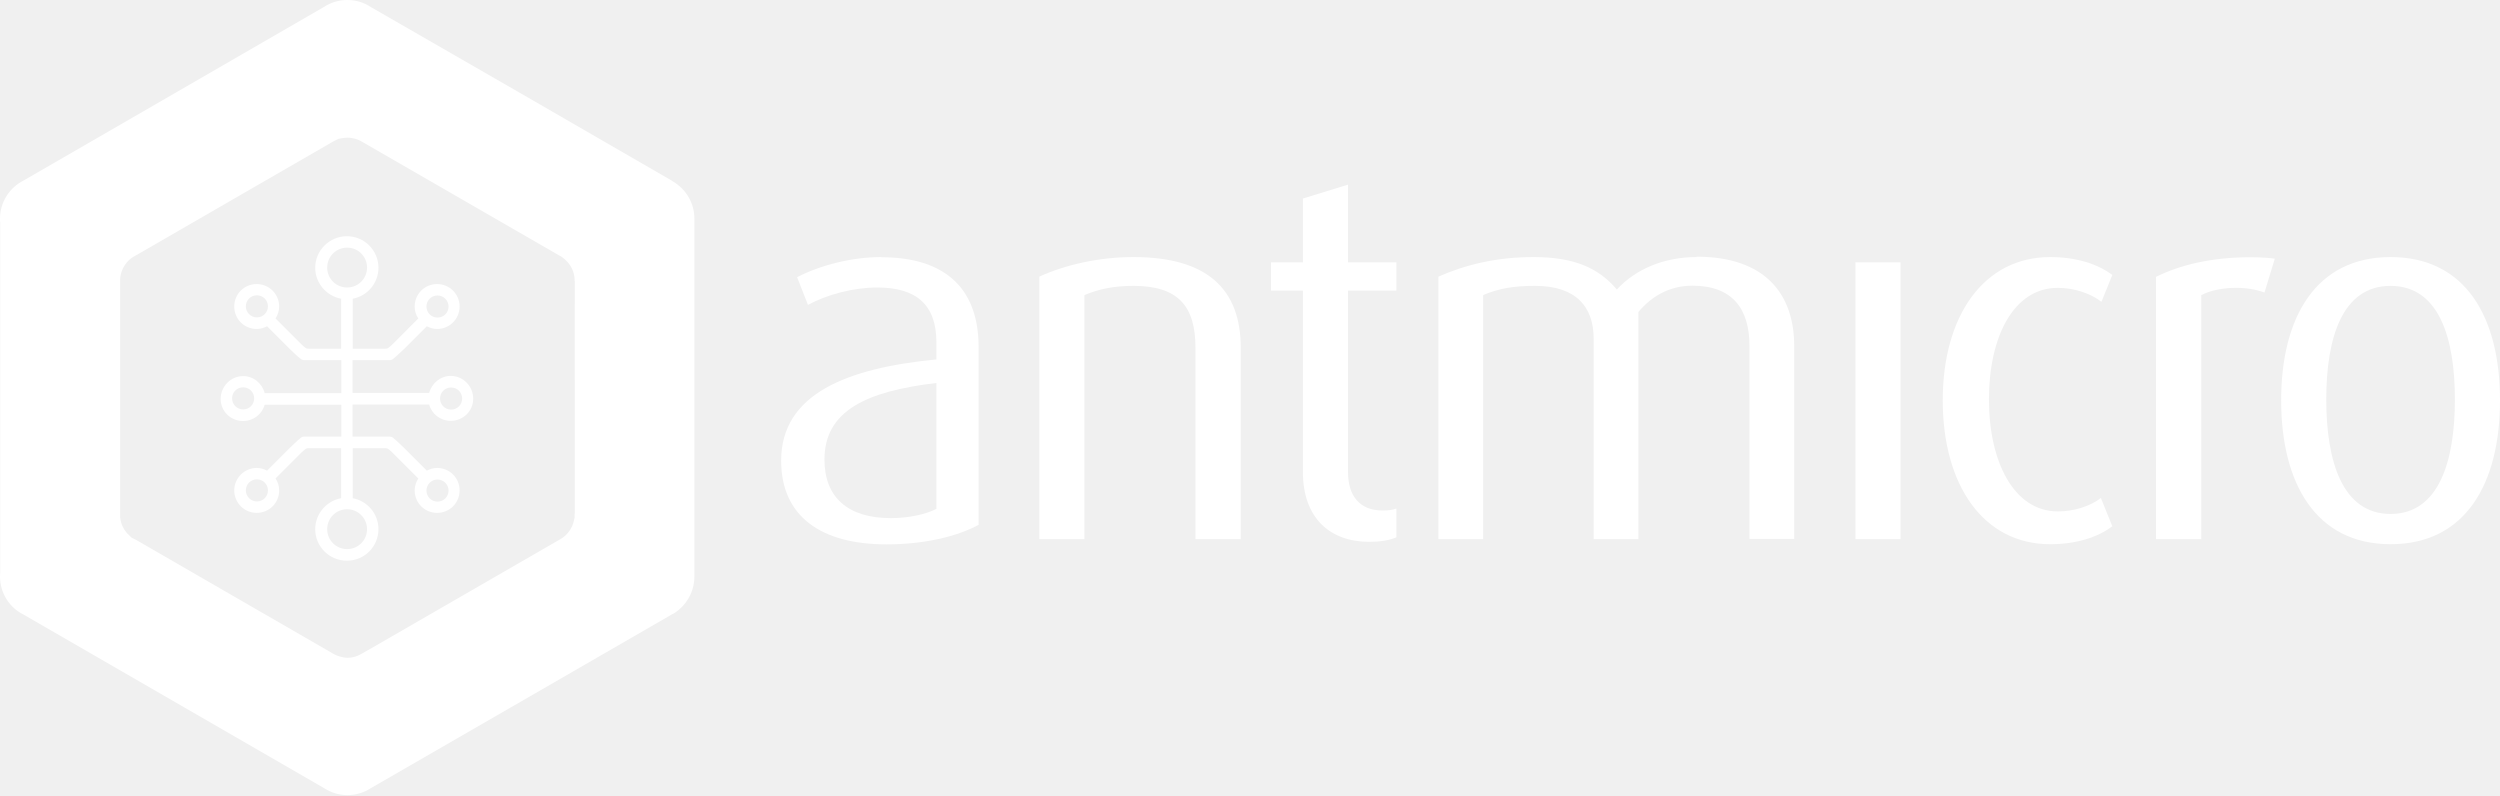
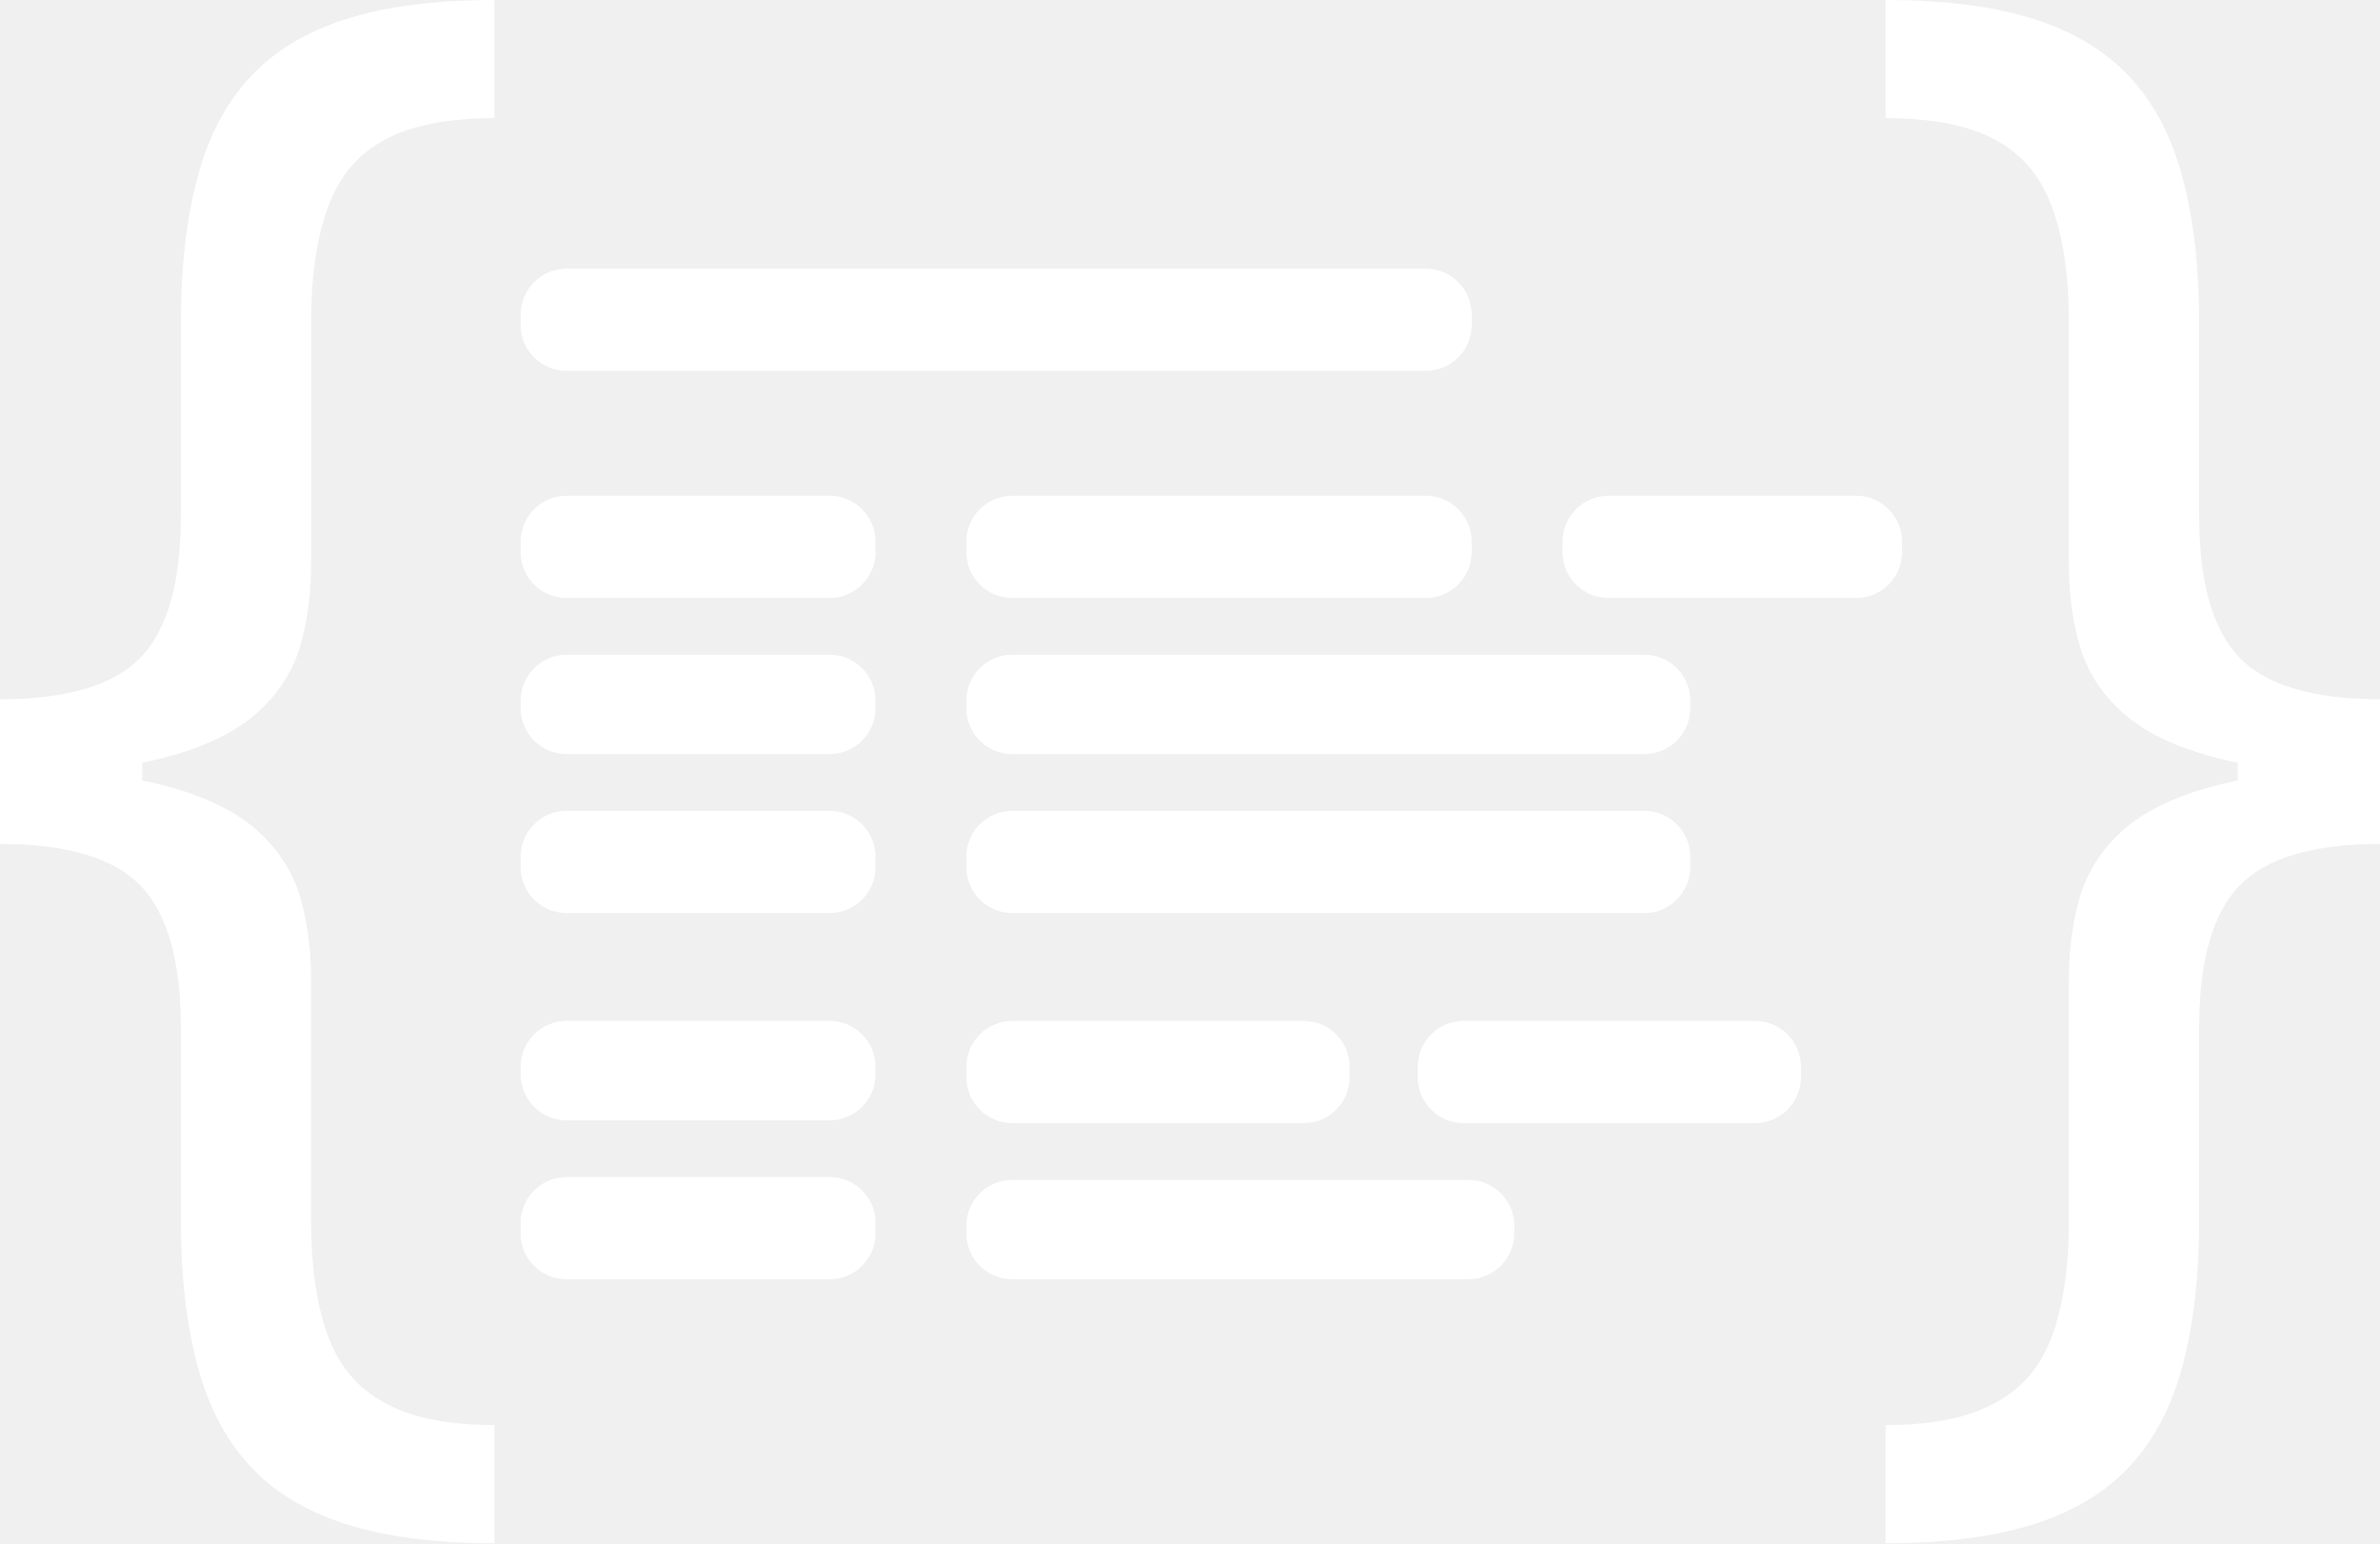
- <svg xmlns="http://www.w3.org/2000/svg" version="1.1" id="Layer_1" x="0px" y="0px" viewBox="0 0 304.833 96.95" xml:space="preserve" width="304.833" height="96.95">
-   <defs id="defs11" />
-   <style type="text/css" id="style1">
- 	.st0{fill:#FFFFFF;}
- </style>
-   <g id="g11" transform="translate(-47.9,-42.125)">
-     <g id="g10">
-       <path class="st0" d="m 155.365,73.47 c -3.623,0 -7.444,0.994 -10.272,2.452 l 1.325,3.38 c 2.319,-1.259 5.522,-2.121 8.46,-2.121 4.705,0 7.201,2.054 7.201,6.693 v 2.076 c -10.89,1.06 -18.931,4.197 -18.931,12.348 0,6.715 4.771,10.205 12.856,10.205 4.506,0 8.526,-0.928 11.221,-2.386 V 84.448 c 0,-7.532 -4.506,-10.956 -11.84,-10.956 z m 6.715,30.704 c -1.325,0.685 -3.446,1.127 -5.566,1.127 -5.257,0 -8.085,-2.562 -8.085,-7.135 0,-5.942 5.081,-8.328 13.651,-9.344 z" id="path1" />
-       <path class="st0" d="m 186.091,73.47 c -4.197,0 -8.328,0.95 -11.464,2.386 v 32.007 h 5.5 V 78.108 c 1.767,-0.751 3.645,-1.127 5.964,-1.127 5.522,0 7.577,2.518 7.577,7.577 v 23.304 h 5.522 V 84.558 c 0,-7.135 -4.02,-11.089 -13.099,-11.089 z" id="path2" />
-       <path class="st0" d="m 212.289,64.634 -5.522,1.701 V 74.11 h -3.888 v 3.446 h 3.888 v 22.111 c 0,5.589 3.269,8.526 8.085,8.526 1.325,0 2.452,-0.177 3.313,-0.552 v -3.512 c -0.508,0.199 -1.06,0.243 -1.701,0.243 -2.761,0 -4.197,-1.767 -4.197,-4.705 V 77.556 h 5.898 V 74.11 h -5.898 v -9.454 z" id="path3" />
-       <path class="st0" d="m 254.767,73.47 c -4.02,0 -7.466,1.502 -9.719,3.954 -2.187,-2.562 -5.081,-3.954 -10.161,-3.954 -4.572,0 -8.328,0.95 -11.597,2.386 v 32.007 h 5.456 V 78.108 c 1.878,-0.817 3.755,-1.127 6.34,-1.127 5.014,0 7.135,2.584 7.135,6.45 v 24.431 h 5.456 V 80.163 c 1.635,-1.944 3.821,-3.203 6.583,-3.203 4.948,0 6.958,2.894 6.958,7.334 v 23.547 h 5.456 V 84.337 c 0,-6.45 -3.623,-10.912 -11.906,-10.912 v 0.044 z" id="path4" />
-       <path class="st0" d="m 274.139,74.11 v 11.332 10.426 11.994 h 2.805 2.695 v -16.987 -8.173 -8.593 h -2.518 z" id="path5" />
-       <path class="st0" d="m 298.812,104.483 c -5.324,0 -8.394,-6.008 -8.394,-13.651 0,-7.643 3.004,-13.607 8.394,-13.607 2.01,0 4.02,0.685 5.324,1.701 l 1.325,-3.269 c -1.811,-1.37 -4.44,-2.187 -7.577,-2.187 -8.085,0 -13.099,7.135 -13.099,17.473 0,10.338 4.948,17.539 13.099,17.539 3.137,0 5.765,-0.817 7.577,-2.187 l -1.392,-3.446 c -1.303,0.994 -3.247,1.635 -5.257,1.635 z" id="path6" />
-       <path class="st0" d="m 310.785,75.855 v 32.007 h 5.522 v -29.754 c 1.193,-0.619 2.761,-0.884 4.263,-0.884 1.259,0 2.452,0.199 3.446,0.574 l 1.259,-4.131 c -0.309,-0.066 -1.679,-0.177 -2.938,-0.177 -4.815,0 -8.637,0.95 -11.531,2.386 z" id="path7" />
-       <path class="st0" d="m 339.391,73.47 c -9.145,0 -13.342,7.4 -13.342,17.473 0,10.073 4.197,17.539 13.342,17.539 9.145,0 13.342,-7.4 13.342,-17.539 0,-10.139 -4.197,-17.473 -13.342,-17.473 z m 0,31.323 c -5.898,0 -7.842,-6.45 -7.842,-13.96 0,-7.51 1.944,-13.85 7.842,-13.85 5.898,0 7.842,6.34 7.842,13.85 0,7.51 -1.944,13.96 -7.842,13.96 z" id="path8" />
-       <path class="st0" d="m 89.517,90.059 h -4.44 -4.904 c -0.309,-1.193 -1.37,-2.076 -2.629,-2.076 -1.524,0 -2.739,1.281 -2.739,2.783 0,1.502 1.215,2.695 2.739,2.695 1.259,0 2.319,-0.839 2.629,-1.988 h 9.344 v 3.888 h -4.352 c 0,0 -0.353,-0.044 -0.574,0.133 -0.398,0.309 -1.392,1.281 -1.392,1.281 l -2.739,2.739 c -0.376,-0.199 -0.795,-0.331 -1.259,-0.331 -1.502,0 -2.739,1.237 -2.739,2.739 0,1.502 1.215,2.739 2.739,2.739 1.524,0 2.739,-1.215 2.739,-2.739 0,-0.53 -0.155,-1.038 -0.442,-1.458 l 3.203,-3.203 c 0,0 0.398,-0.376 0.552,-0.442 0.088,-0.044 0.331,-0.044 0.331,-0.044 h 3.91 v 6.097 c -1.789,0.331 -3.159,1.9 -3.159,3.777 0,2.121 1.723,3.844 3.866,3.844 2.143,0 3.844,-1.723 3.844,-3.844 0,-1.878 -1.347,-3.446 -3.137,-3.777 v -6.097 h 3.91 c 0,0 0.243,0 0.331,0.044 0.155,0.066 0.552,0.442 0.552,0.442 l 3.203,3.203 c -0.265,0.42 -0.442,0.928 -0.442,1.458 0,1.524 1.215,2.739 2.739,2.739 1.524,0 2.739,-1.215 2.739,-2.739 0,-1.524 -1.215,-2.739 -2.739,-2.739 -0.464,0 -0.884,0.133 -1.259,0.331 l -2.739,-2.739 c 0,0 -0.994,-0.972 -1.392,-1.281 -0.221,-0.177 -0.574,-0.133 -0.574,-0.133 h -4.352 v -3.91 h 9.344 c 0.309,1.149 1.37,1.988 2.629,1.988 1.502,0 2.739,-1.171 2.739,-2.695 0,-1.524 -1.215,-2.783 -2.739,-2.783 -1.259,0 -2.319,0.906 -2.629,2.076 H 90.886 V 86.038 h 4.352 c 0,0 0.353,0.044 0.574,-0.133 0.398,-0.309 1.392,-1.259 1.392,-1.259 l 2.739,-2.739 c 0.376,0.199 0.795,0.331 1.259,0.331 1.524,0 2.739,-1.237 2.739,-2.739 0,-1.502 -1.215,-2.739 -2.739,-2.739 -1.524,0 -2.739,1.215 -2.739,2.739 0,0.552 0.155,1.038 0.442,1.458 l -3.203,3.203 c 0,0 -0.398,0.376 -0.552,0.442 -0.088,0.044 -0.331,0.044 -0.331,0.044 h -3.91 v -6.097 c 1.789,-0.331 3.137,-1.9 3.137,-3.777 0,-2.121 -1.723,-3.844 -3.844,-3.844 -2.121,0 -3.866,1.723 -3.866,3.844 0,1.878 1.37,3.446 3.159,3.777 v 6.097 h -3.91 c 0,0 -0.243,0 -0.331,-0.044 -0.155,-0.066 -0.552,-0.442 -0.552,-0.442 l -3.203,-3.203 c 0.265,-0.42 0.442,-0.928 0.442,-1.458 0,-1.502 -1.215,-2.739 -2.739,-2.739 -1.524,0 -2.739,1.215 -2.739,2.739 0,1.524 1.215,2.739 2.739,2.739 0.464,0 0.884,-0.133 1.259,-0.331 l 2.739,2.739 c 0,0 0.994,0.972 1.392,1.259 0.221,0.177 0.574,0.133 0.574,0.133 h 4.352 v 3.998 z m -11.972,1.988 c -0.729,0 -1.347,-0.596 -1.347,-1.347 0,-0.751 0.596,-1.347 1.347,-1.347 0.751,0 1.347,0.596 1.347,1.347 0,0.751 -0.596,1.347 -1.347,1.347 z m 1.679,11.221 c -0.729,0 -1.347,-0.596 -1.347,-1.347 0,-0.751 0.596,-1.347 1.347,-1.347 0.751,0 1.347,0.596 1.347,1.347 0,0.751 -0.596,1.347 -1.347,1.347 z m 22.023,-2.673 c 0.729,0 1.347,0.596 1.347,1.347 0,0.751 -0.596,1.347 -1.347,1.347 -0.751,0 -1.347,-0.596 -1.347,-1.347 0,-0.751 0.596,-1.347 1.347,-1.347 z m 1.657,-11.221 c 0.751,0 1.347,0.596 1.347,1.347 0,0.751 -0.596,1.347 -1.347,1.347 -0.751,0 -1.347,-0.596 -1.347,-1.347 0,-0.751 0.596,-1.347 1.347,-1.347 z m -1.657,-11.221 c 0.729,0 1.347,0.596 1.347,1.347 0,0.751 -0.596,1.347 -1.347,1.347 -0.751,0 -1.347,-0.596 -1.347,-1.347 0,-0.751 0.596,-1.347 1.347,-1.347 z m -22.023,2.673 c -0.729,0 -1.347,-0.596 -1.347,-1.347 0,-0.751 0.596,-1.347 1.347,-1.347 0.751,0 1.347,0.596 1.347,1.347 0,0.751 -0.596,1.347 -1.347,1.347 z m 8.571,-6.075 c 0,-1.347 1.082,-2.43 2.43,-2.43 1.347,0 2.43,1.082 2.43,2.43 0,1.347 -1.082,2.43 -2.43,2.43 -1.347,0 -2.43,-1.082 -2.43,-2.43 z m 2.43,29.467 c 1.347,0 2.43,1.104 2.43,2.43 0,1.347 -1.082,2.43 -2.43,2.43 -1.347,0 -2.43,-1.082 -2.43,-2.43 0,-1.347 1.082,-2.43 2.43,-2.43 z" id="path9" />
-       <path class="st0" d="m 129.962,64.236 h -0.044 c 0,0 -0.066,-0.066 -0.11,-0.088 L 111.23,53.413 93.117,42.986 C 92.3,42.434 91.305,42.125 90.245,42.125 c -1.06,0 -2.01,0.309 -2.827,0.839 l -22.089,12.768 -14.535,8.394 c -1.723,0.861 -2.894,2.629 -2.894,4.661 0,0.155 0,0.309 0.022,0.464 v 25.226 17.473 c 0,0.155 -0.022,0.309 -0.022,0.464 0,2.054 1.171,3.821 2.894,4.661 l 36.646,21.162 c 0.817,0.53 1.789,0.839 2.827,0.839 1.038,0 2.032,-0.309 2.872,-0.862 l 17.075,-9.852 c 0,0 0,-0.022 0.044,-0.022 1.149,-0.663 19.549,-11.288 19.549,-11.288 0.022,0 0.066,-0.044 0.11,-0.066 h 0.044 c 1.546,-0.928 2.607,-2.607 2.607,-4.55 V 68.765 c 0,-1.922 -1.06,-3.601 -2.607,-4.506 v -0.022 z M 117.967,104.748 c 0,0.177 0,0.331 0,0.486 -0.044,0.155 -0.088,0.309 -0.088,0.376 -0.199,0.928 -0.773,1.723 -1.568,2.209 L 93.691,120.873 c -0.574,0.331 -1.171,0.663 -1.745,0.994 -0.486,0.287 -1.06,0.464 -1.657,0.464 -0.243,0 -0.464,-0.022 -0.685,-0.088 -0.42,-0.088 -0.817,-0.243 -1.171,-0.464 l -23.989,-13.85 c 0,0 -0.221,-0.11 -0.53,-0.265 -0.133,-0.133 -0.486,-0.508 -0.53,-0.53 -0.442,-0.508 -0.729,-1.127 -0.817,-1.811 0,0 0,-0.044 0,-0.066 h -0.022 V 76.319 c 0,-0.353 0.066,-0.707 0.155,-1.016 v -0.044 c 0,0 0,0.044 0,0.066 0.287,-0.884 0.906,-1.635 1.723,-2.032 L 88.412,59.443 c 0,0 0.309,-0.177 0.729,-0.376 0.088,-0.022 0.353,-0.066 0.442,-0.088 0.221,-0.044 0.442,-0.066 0.685,-0.066 0.685,0 1.325,0.199 1.878,0.552 l 24.011,13.85 c 0,0 0.044,0.022 0.066,0.044 h 0.044 c 0.331,0.221 0.619,0.464 0.861,0.751 0.53,0.596 0.839,1.37 0.839,2.231 0,0 0,0.044 0,0.066 0,0 0,0 0.022,0 0,0 -0.022,1.237 0,28.363 z" id="path10" />
-     </g>
-   </g>
+ <svg xmlns="http://www.w3.org/2000/svg" width="376.911" height="244.417" viewBox="0 0 376.911 244.417" fill="none" version="1.1" id="svg15">
+   <defs id="defs15" />
+   <path d="m 82.456,49.82 c 0,-4.012 3.252,-7.264 7.263,-7.264 h 136.081 c 4.011,0 7.263,3.252 7.263,7.264 v 1.657 c 0,4.011 -3.252,7.264 -7.263,7.264 H 89.719 c -4.011,0 -7.263,-3.253 -7.263,-7.264 z" fill="#00AF91" id="path1" style="fill:#ffffff" />
+   <path d="m 82.456,85.786 c 0,-4.012 3.252,-7.264 7.263,-7.264 h 41.67 c 4.011,0 7.264,3.252 7.264,7.264 v 1.657 c 0,4.012 -3.253,7.264 -7.264,7.264 h -41.67 c -4.011,0 -7.263,-3.252 -7.263,-7.264 z" fill="#00AF91" id="path2" style="fill:#ffffff" />
+   <path d="m 82.456,110.962 c 0,-4.012 3.252,-7.264 7.263,-7.264 h 41.67 c 4.011,0 7.264,3.252 7.264,7.264 v 1.207 c 0,4.012 -3.253,7.264 -7.264,7.264 h -41.67 c -4.011,0 -7.263,-3.252 -7.263,-7.264 z" fill="#00AF91" id="path3" style="fill:#ffffff" />
+   <path d="m 82.456,135.689 c 0,-4.012 3.252,-7.264 7.263,-7.264 h 41.67 c 4.011,0 7.264,3.252 7.264,7.264 v 1.657 c 0,4.012 -3.253,7.264 -7.264,7.264 h -41.67 c -4.011,0 -7.263,-3.252 -7.263,-7.264 z" fill="#00AF91" id="path4" style="fill:#ffffff" />
+   <path d="m 82.456,168.958 c 0,-4.012 3.252,-7.264 7.263,-7.264 h 41.67 c 4.011,0 7.264,3.252 7.264,7.263 v 1.208 c 0,4.012 -3.253,7.264 -7.264,7.264 h -41.67 c -4.011,0 -7.263,-3.252 -7.263,-7.264 z" fill="#332D37" id="path5" style="fill:#ffffff" />
+   <path d="m 82.456,193.684 c 0,-4.011 3.252,-7.264 7.263,-7.264 h 41.67 c 4.011,0 7.264,3.253 7.264,7.264 v 1.657 c 0,4.012 -3.253,7.264 -7.264,7.264 h -41.67 c -4.011,0 -7.263,-3.252 -7.263,-7.264 z" fill="#332D37" id="path6" style="fill:#ffffff" />
+   <path d="m 153.039,135.689 c 0,-4.012 3.252,-7.264 7.264,-7.264 h 100.114 c 4.012,0 7.264,3.252 7.264,7.264 v 1.657 c 0,4.012 -3.252,7.264 -7.264,7.264 h -100.114 c -4.012,0 -7.264,-3.252 -7.264,-7.264 z" fill="#332D37" id="path7" style="fill:#ffffff" />
+   <path d="m 153.039,110.962 c 0,-4.012 3.252,-7.264 7.264,-7.264 h 100.114 c 4.012,0 7.264,3.252 7.264,7.264 v 1.207 c 0,4.012 -3.252,7.264 -7.264,7.264 h -100.114 c -4.012,0 -7.264,-3.252 -7.264,-7.264 z" fill="#E74A3C" id="path8" style="fill:#ffffff" />
+   <path d="m 153.039,85.786 c 0,-4.012 3.252,-7.264 7.264,-7.264 h 65.497 c 4.011,0 7.264,3.252 7.264,7.264 v 1.657 c 0,4.012 -3.253,7.264 -7.264,7.264 h -65.497 c -4.012,0 -7.264,-3.252 -7.264,-7.264 z" fill="#332D37" id="path9" style="fill:#ffffff" />
+   <path d="m 247.449,85.786 c 0,-4.012 3.252,-7.264 7.264,-7.264 h 39.242 c 4.012,0 7.264,3.252 7.264,7.264 v 1.657 c 0,4.012 -3.252,7.264 -7.264,7.264 h -39.242 c -4.012,0 -7.264,-3.252 -7.264,-7.264 z" fill="#332D37" id="path10" style="fill:#ffffff" />
+   <path d="m 153.039,194.134 c 0,-4.012 3.252,-7.264 7.264,-7.264 h 72.24 c 4.012,0 7.264,3.252 7.264,7.264 v 1.207 c 0,4.012 -3.252,7.264 -7.264,7.264 h -72.24 c -4.012,0 -7.264,-3.252 -7.264,-7.264 z" fill="#E74A3C" id="path11" style="fill:#ffffff" />
+   <path d="m 153.039,168.957 c 0,-4.011 3.252,-7.263 7.264,-7.263 h 46.165 c 4.012,0 7.264,3.252 7.264,7.264 v 1.656 c 0,4.012 -3.252,7.264 -7.264,7.264 h -46.165 c -4.012,0 -7.264,-3.252 -7.264,-7.264 z" fill="#00AF91" id="path12" style="fill:#ffffff" />
+   <path d="m 224.521,168.957 c 0,-4.011 3.252,-7.263 7.264,-7.263 h 46.165 c 4.012,0 7.264,3.252 7.264,7.264 v 1.656 c 0,4.012 -3.252,7.264 -7.264,7.264 h -46.165 c -4.012,0 -7.264,-3.252 -7.264,-7.264 z" fill="#332D37" id="path13" style="fill:#ffffff" />
+   <path d="m 376.911,121.827 v 11.839 c -10.63,0 -18.077,2.228 -22.341,6.683 -4.201,4.456 -6.302,11.903 -6.302,22.341 v 30.553 c 0,8.783 -0.859,16.39 -2.577,22.818 -1.655,6.429 -4.392,11.744 -8.211,15.945 -3.819,4.201 -8.911,7.319 -15.276,9.356 -6.365,2.037 -14.226,3.055 -23.583,3.055 v -18.713 c 7.384,0 13.176,-1.177 17.377,-3.532 4.264,-2.292 7.256,-5.824 8.974,-10.598 1.783,-4.774 2.674,-10.884 2.674,-18.331 v -38.191 c 0,-4.964 0.636,-9.484 1.909,-13.557 1.337,-4.074 3.756,-7.575 7.256,-10.503 3.501,-2.927 8.466,-5.187 14.895,-6.778 6.492,-1.592 14.894,-2.387 25.205,-2.387 z M 298.621,0 c 9.357,0 17.218,1.018 23.583,3.055 6.365,2.037 11.457,5.156 15.276,9.357 3.819,4.201 6.556,9.516 8.211,15.944 1.718,6.429 2.577,14.035 2.577,22.819 v 30.552 c 0,10.439 2.101,17.886 6.302,22.341 4.264,4.456 11.711,6.684 22.341,6.684 v 11.839 c -10.311,0 -18.713,-0.796 -25.205,-2.387 -6.429,-1.592 -11.394,-3.851 -14.895,-6.779 -3.5,-2.928 -5.919,-6.429 -7.256,-10.502 -1.273,-4.074 -1.909,-8.593 -1.909,-13.558 v -38.19 c 0,-7.447 -0.891,-13.558 -2.674,-18.331 -1.718,-4.838 -4.71,-8.402 -8.974,-10.694 -4.201,-2.291 -9.993,-3.437 -17.377,-3.437 z m 78.29,110.752 v 22.914 h -22.532 v -22.914 z" fill="black" id="path14" style="fill:#ffffff" />
+   <path d="m 0,121.827 v 11.839 c 10.63,0 18.077,2.228 22.341,6.683 4.201,4.456 6.301,11.903 6.301,22.341 v 30.553 c 0,8.783 0.859,16.39 2.578,22.818 1.655,6.429 4.392,11.744 8.21,15.945 3.82,4.201 8.912,7.319 15.277,9.356 6.365,2.037 14.225,3.055 23.582,3.055 v -18.713 c -7.383,0 -13.176,-1.177 -17.377,-3.532 -4.264,-2.292 -7.256,-5.824 -8.974,-10.598 -1.782,-4.774 -2.674,-10.884 -2.674,-18.331 v -38.191 c 0,-4.964 -0.636,-9.484 -1.909,-13.557 -1.337,-4.074 -3.755,-7.575 -7.256,-10.503 -3.501,-2.927 -8.466,-5.187 -14.894,-6.778 C 18.713,122.622 10.311,121.827 0,121.827 Z M 78.29,0 c -9.357,0 -17.217,1.018 -23.582,3.055 -6.365,2.037 -11.457,5.156 -15.277,9.357 -3.818,4.201 -6.556,9.516 -8.21,15.944 -1.719,6.429 -2.578,14.035 -2.578,22.819 v 30.552 c 0,10.439 -2.1,17.886 -6.301,22.341 -4.265,4.456 -11.712,6.684 -22.341,6.684 v 11.839 c 10.311,0 18.713,-0.796 25.206,-2.387 6.429,-1.592 11.393,-3.851 14.894,-6.779 3.501,-2.928 5.919,-6.429 7.256,-10.502 1.273,-4.074 1.909,-8.593 1.909,-13.558 v -38.19 c 0,-7.447 0.892,-13.558 2.674,-18.331 1.718,-4.838 4.71,-8.402 8.974,-10.694 4.201,-2.291 9.994,-3.437 17.377,-3.437 z M 0,110.752 v 22.914 h 22.532 v -22.914 z" fill="black" id="path15" style="fill:#ffffff" />
</svg>
